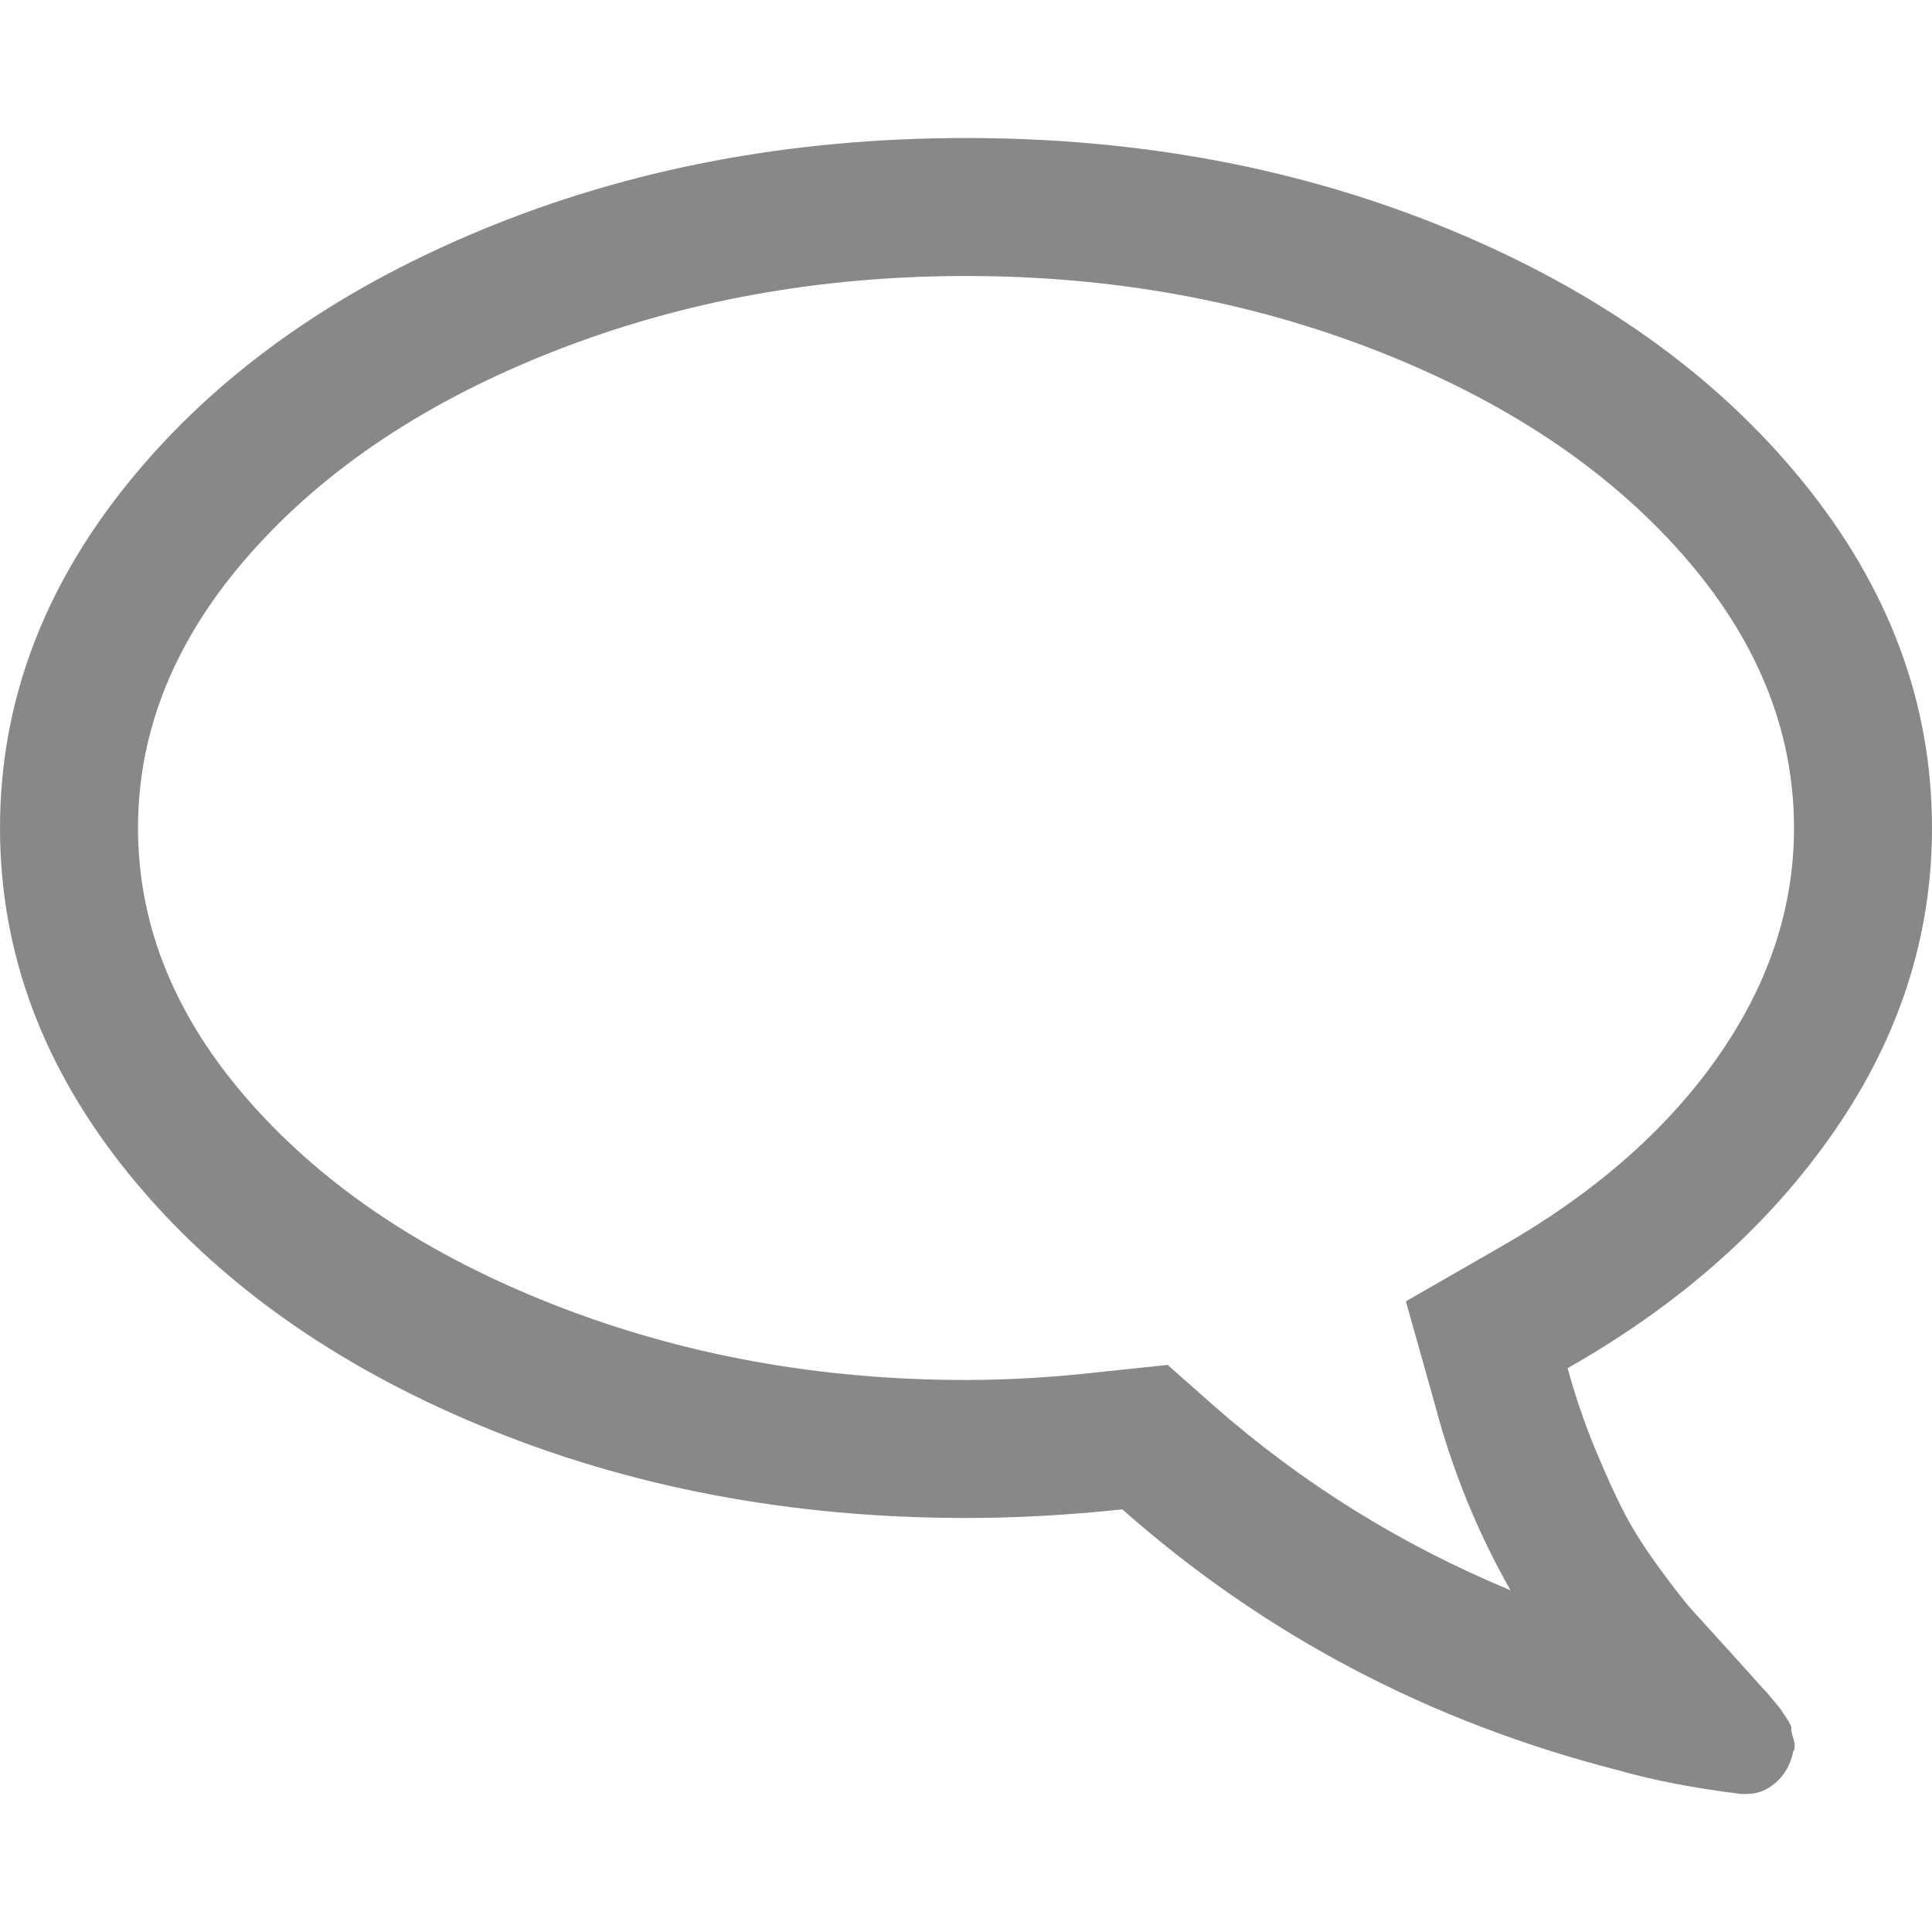
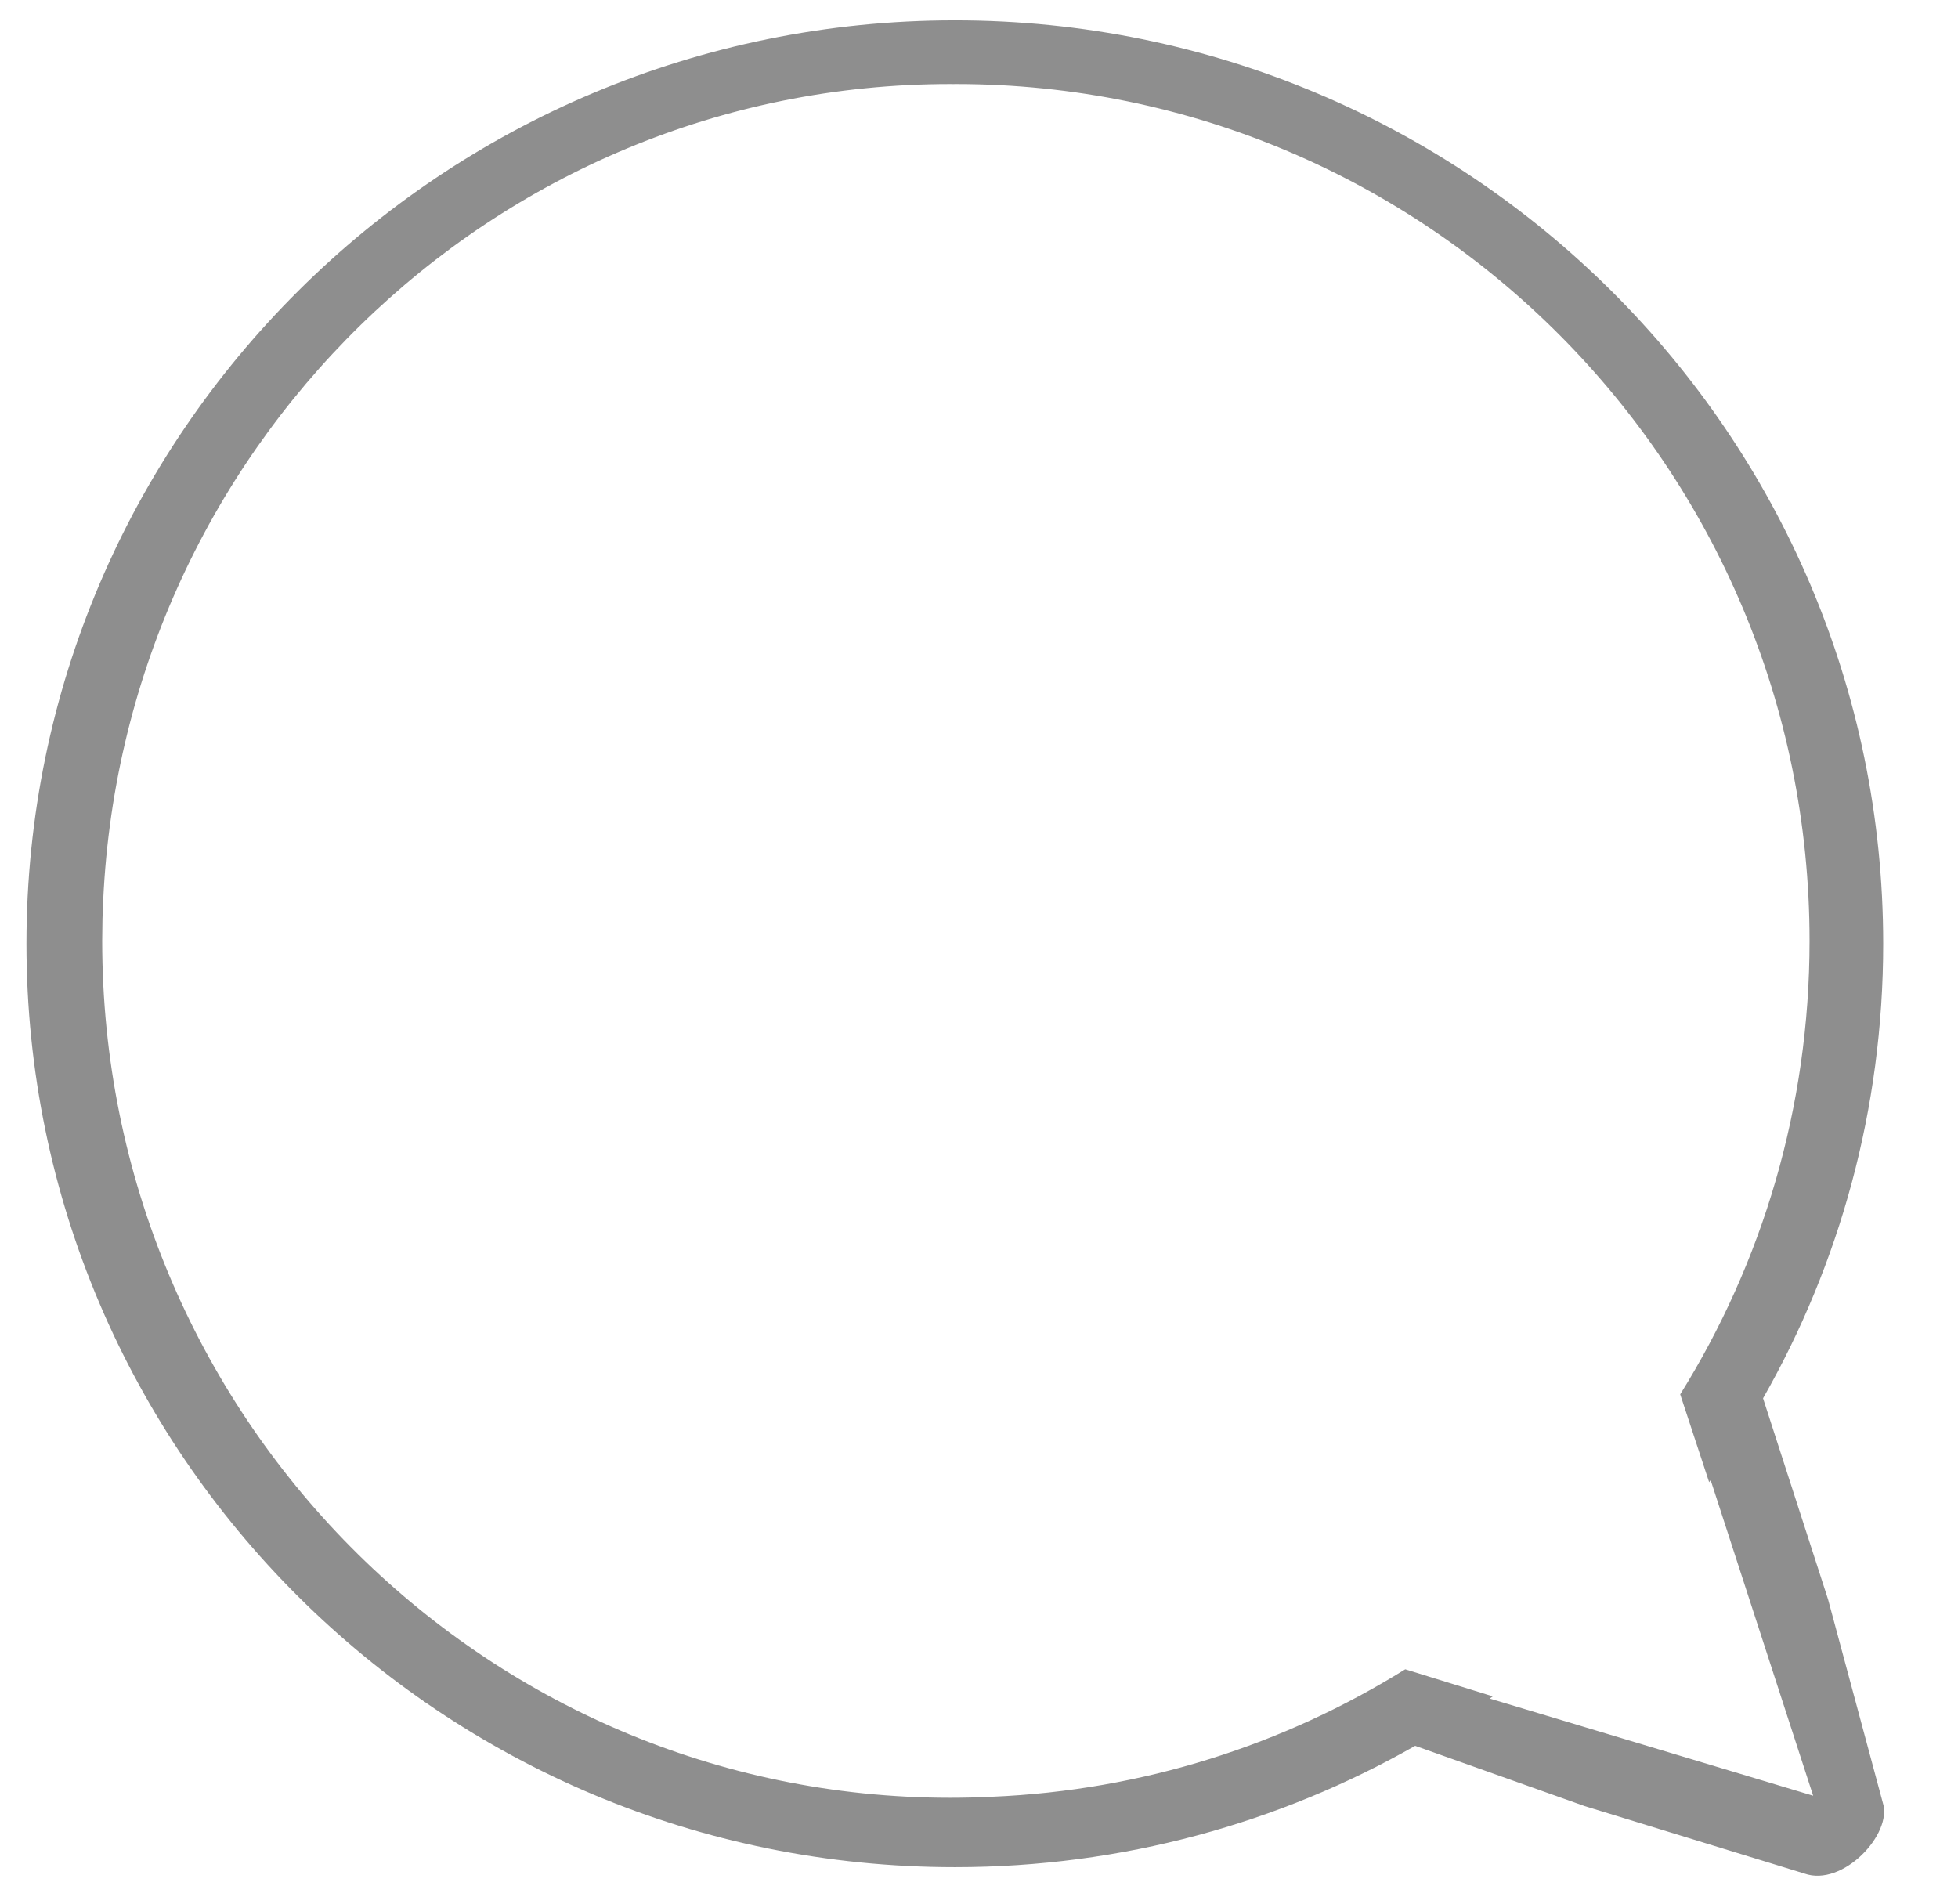
- <svg xmlns="http://www.w3.org/2000/svg" version="1.1" id="Capa_1" x="0px" y="0px" width="512px" height="512px" viewBox="0 0 511.626 511.627" style="enable-background:new 0 0 511.626 511.627;" xml:space="preserve" class="">
-   <g transform="matrix(-1 0 0 1 511.626 0)">
-     <g>
-       <path d="M477.364,127.481c-22.839-28.072-53.864-50.248-93.072-66.522c-39.208-16.274-82.036-24.41-128.479-24.41   c-46.442,0-89.269,8.136-128.478,24.41c-39.209,16.274-70.233,38.446-93.074,66.522C11.419,155.555,0,186.15,0,219.269   c0,28.549,8.61,55.299,25.837,80.232c17.227,24.934,40.778,45.874,70.664,62.813c-2.096,7.611-4.57,14.842-7.426,21.7   c-2.855,6.851-5.424,12.467-7.708,16.847c-2.286,4.374-5.376,9.23-9.281,14.555c-3.899,5.332-6.849,9.093-8.848,11.283   c-1.997,2.19-5.28,5.801-9.851,10.848c-4.565,5.041-7.517,8.33-8.848,9.853c-0.193,0.097-0.953,0.948-2.285,2.574   c-1.331,1.615-1.999,2.419-1.999,2.419l-1.713,2.57c-0.953,1.42-1.381,2.327-1.287,2.703c0.096,0.384-0.094,1.335-0.57,2.854   c-0.477,1.526-0.428,2.669,0.142,3.429v0.287c0.762,3.234,2.283,5.853,4.567,7.851c2.284,1.992,4.858,2.991,7.71,2.991h1.429   c12.375-1.526,23.223-3.613,32.548-6.279c49.87-12.751,93.649-35.782,131.334-69.094c14.274,1.523,28.074,2.283,41.396,2.283   c46.442,0,89.271-8.135,128.479-24.414c39.208-16.276,70.233-38.444,93.072-66.517c22.843-28.072,34.263-58.67,34.263-91.789   C511.626,186.154,500.207,155.555,477.364,127.481z M445.244,292.075c-19.896,22.456-46.733,40.303-80.517,53.529   c-33.784,13.223-70.093,19.842-108.921,19.842c-11.609,0-23.98-0.76-37.113-2.286l-16.274-1.708l-12.277,10.852   c-23.408,20.558-49.582,36.829-78.513,48.821c8.754-15.414,15.416-31.785,19.986-49.102l7.708-27.412l-24.838-14.27   c-24.744-14.093-43.918-30.793-57.53-50.114c-13.61-19.315-20.412-39.638-20.412-60.954c0-26.077,9.945-50.343,29.834-72.803   c19.895-22.458,46.729-40.303,80.515-53.531c33.786-13.229,70.089-19.849,108.92-19.849c38.828,0,75.13,6.617,108.914,19.845   c33.783,13.229,60.62,31.073,80.517,53.531c19.89,22.46,29.834,46.727,29.834,72.802S465.133,269.615,445.244,292.075z" data-original="#000000" class="active-path" data-old_color="#000000" fill="#888888" />
-     </g>
+ <svg xmlns="http://www.w3.org/2000/svg" xml:space="preserve" width="179.5mm" height="174.5mm" version="1.1" fill="#8E8E8E" style="shape-rendering:geometricPrecision; text-rendering:geometricPrecision; image-rendering:optimizeQuality; fill-rule:evenodd; clip-rule:evenodd" viewBox="0 0 17950 17450">
+   <g id="Layer_x0020_1">
+     <path class="fil0" d="M8753.43 186.51c4700.41,0 8510.85,3790.02 8510.85,8465.22 0,1515.02 -400.54,2936.83 -1101.44,4167.1l596.51 1844.88 501.37 1862.27c93.22,283.97 -366.87,776.69 -720.54,648.88l-2012.93 -617.9 -1553.81 -552.48c-1243.72,707.83 -2684.36,1112.48 -4220.01,1112.48 -4700.4,0 -8510.84,-3790.02 -8510.84,-8465.23 0,-4675.2 3810.44,-8465.22 8510.84,-8465.22zm6928.86 13381.69l-13.91 19.25 -48.51 -147.33 -216.54 -657.59c751.33,-1205.82 1185.77,-2630.89 1185.77,-4157.96 0,-4337.81 -3503.86,-7854.32 -7826.08,-7854.32 -8.77,0 -17.46,0.3 -26.22,0.33 -8.71,-0.03 -17.34,-0.33 -26.05,-0.33 -4201.3,0 -7623.61,3367.89 -7768.47,7577.52 -0.86,24.92 -2.18,49.71 -2.81,74.69 -0.69,27.41 -0.63,55 -1.04,82.47 -0.6,39.86 -1.51,79.63 -1.51,119.64l0.01 0.48 -0.01 0.48c0,4338.35 3480.47,7855.3 7773.83,7855.3 127.92,0 255.1,-3.18 381.5,-9.36 1387.26,-57.64 2681.1,-478 3790.33,-1168.59l411.81 127.34 391.03 120.91c-9.46,6.7 -18.93,13.41 -28.43,20.08l1252 376.12 1713.28 514.68 -485.21 -1493.79 -454.77 -1400.02z" />
  </g>
</svg>
